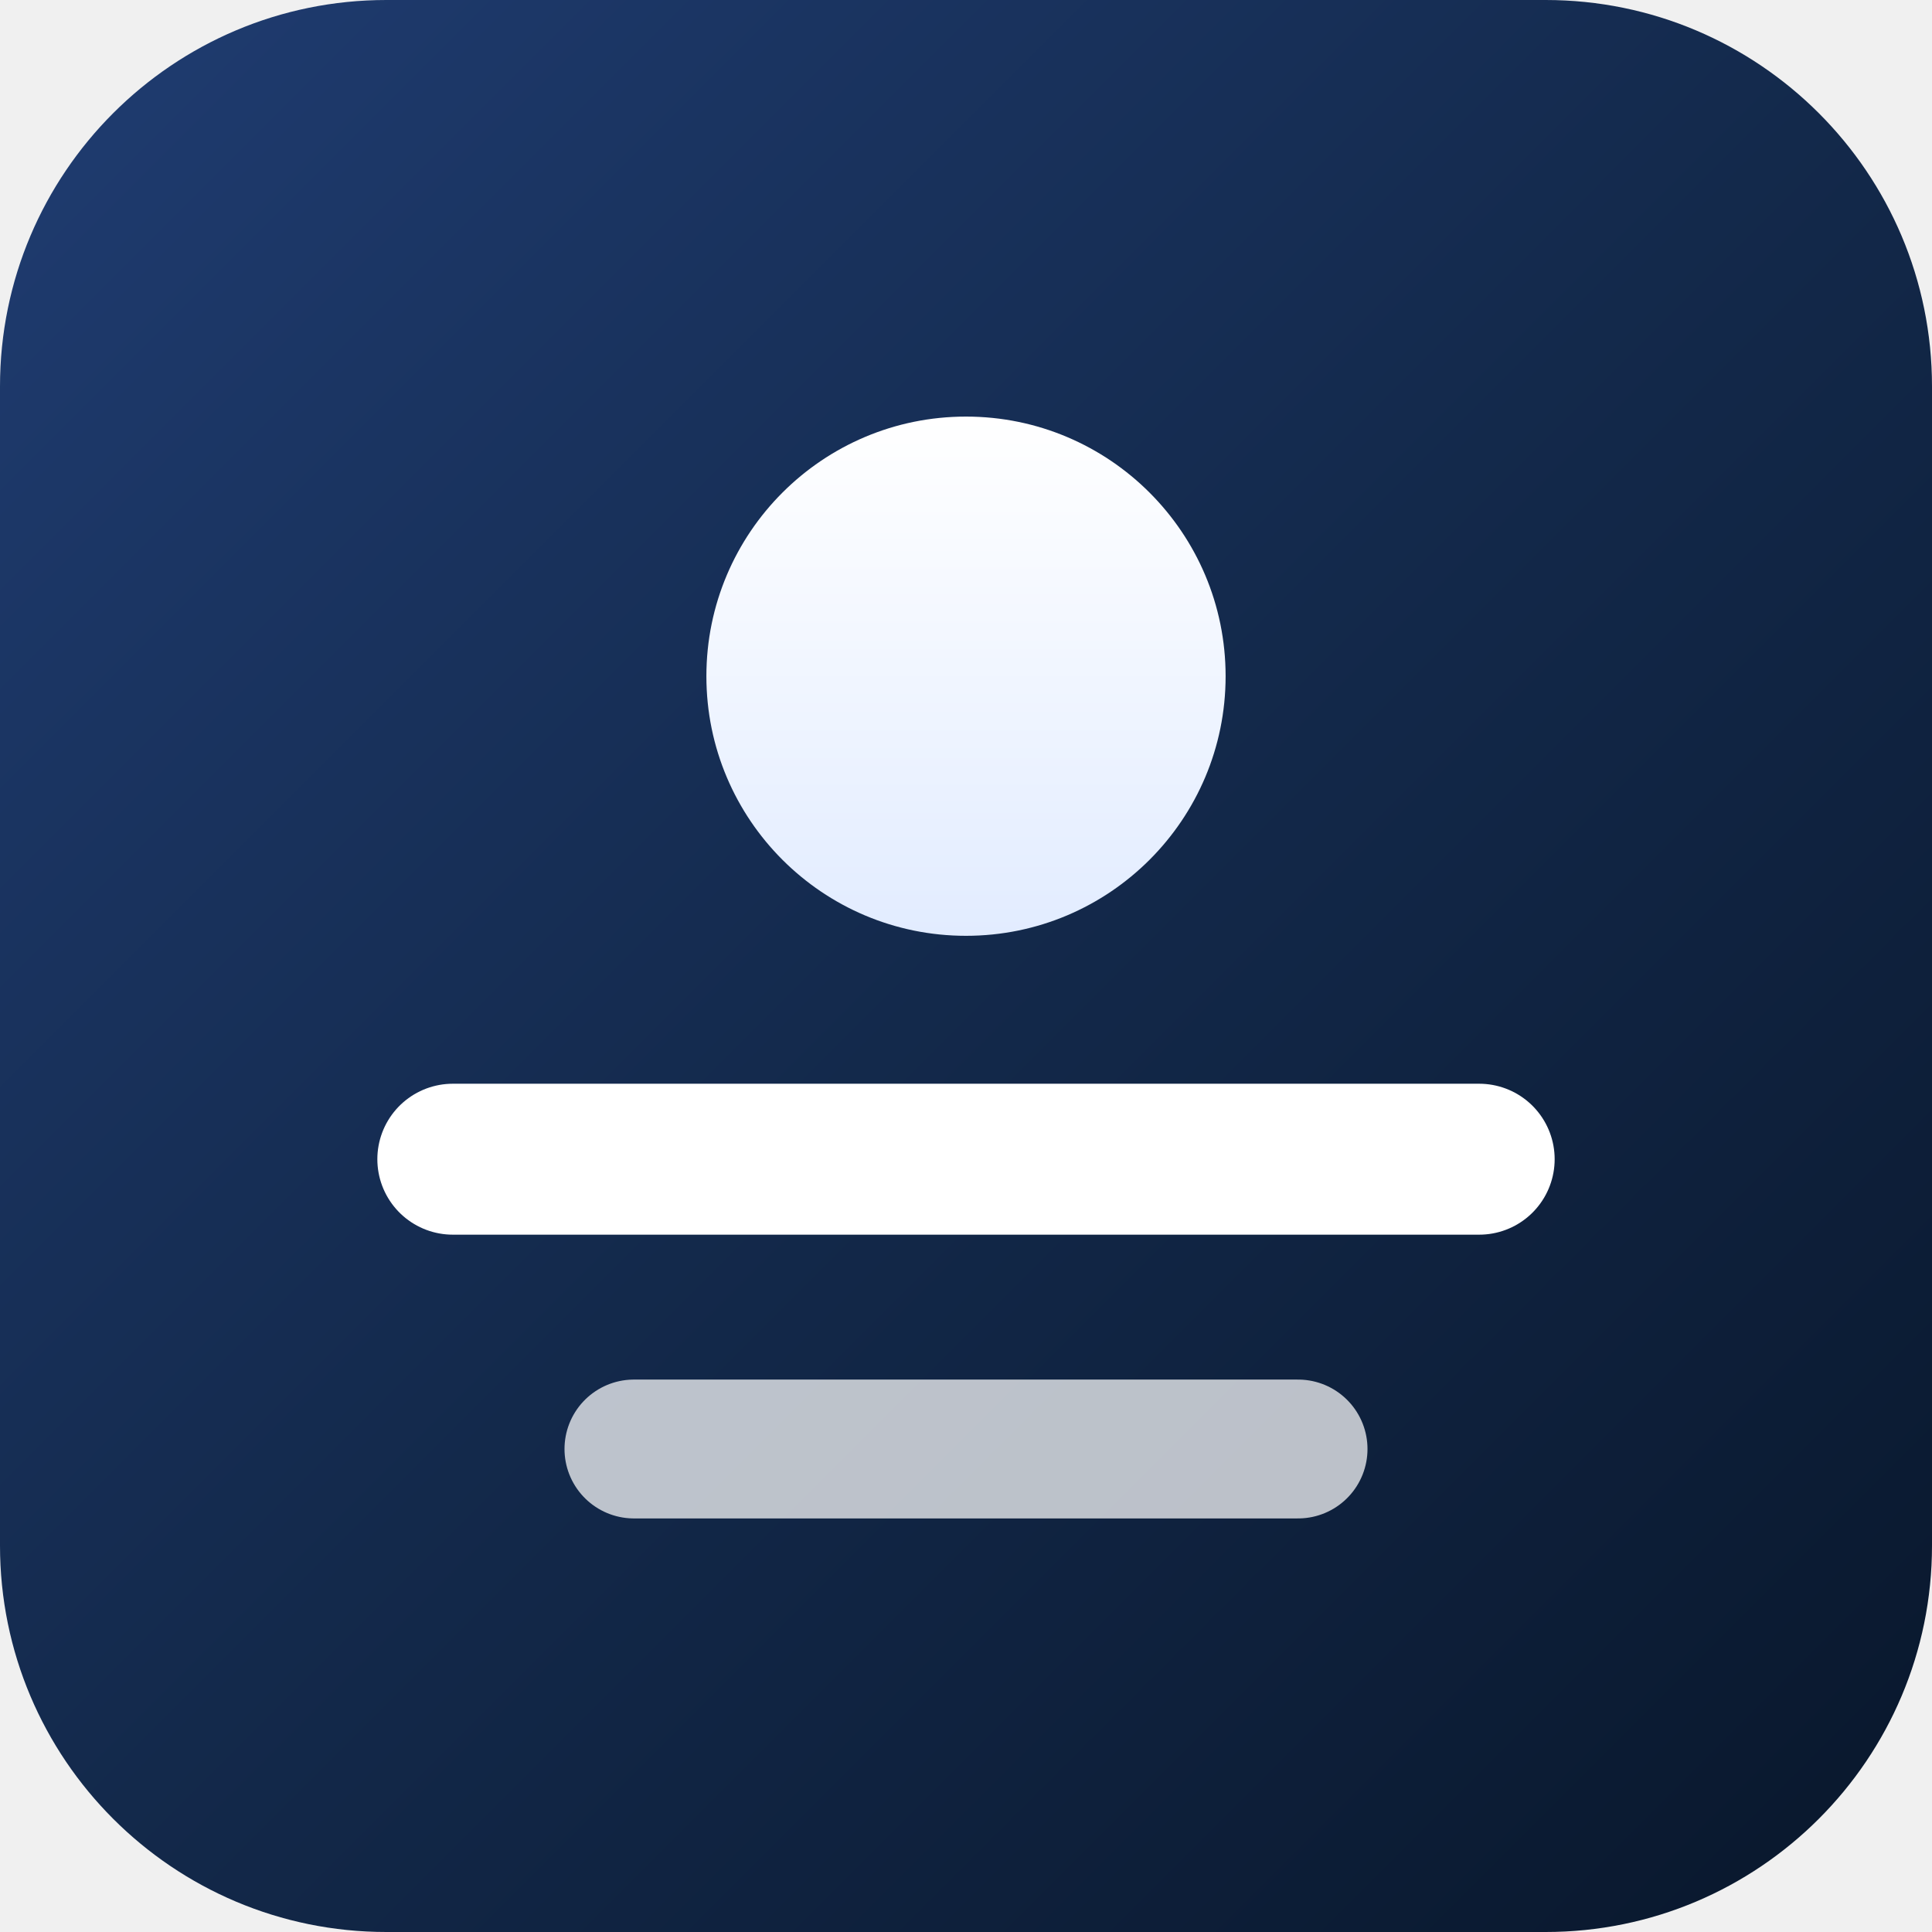
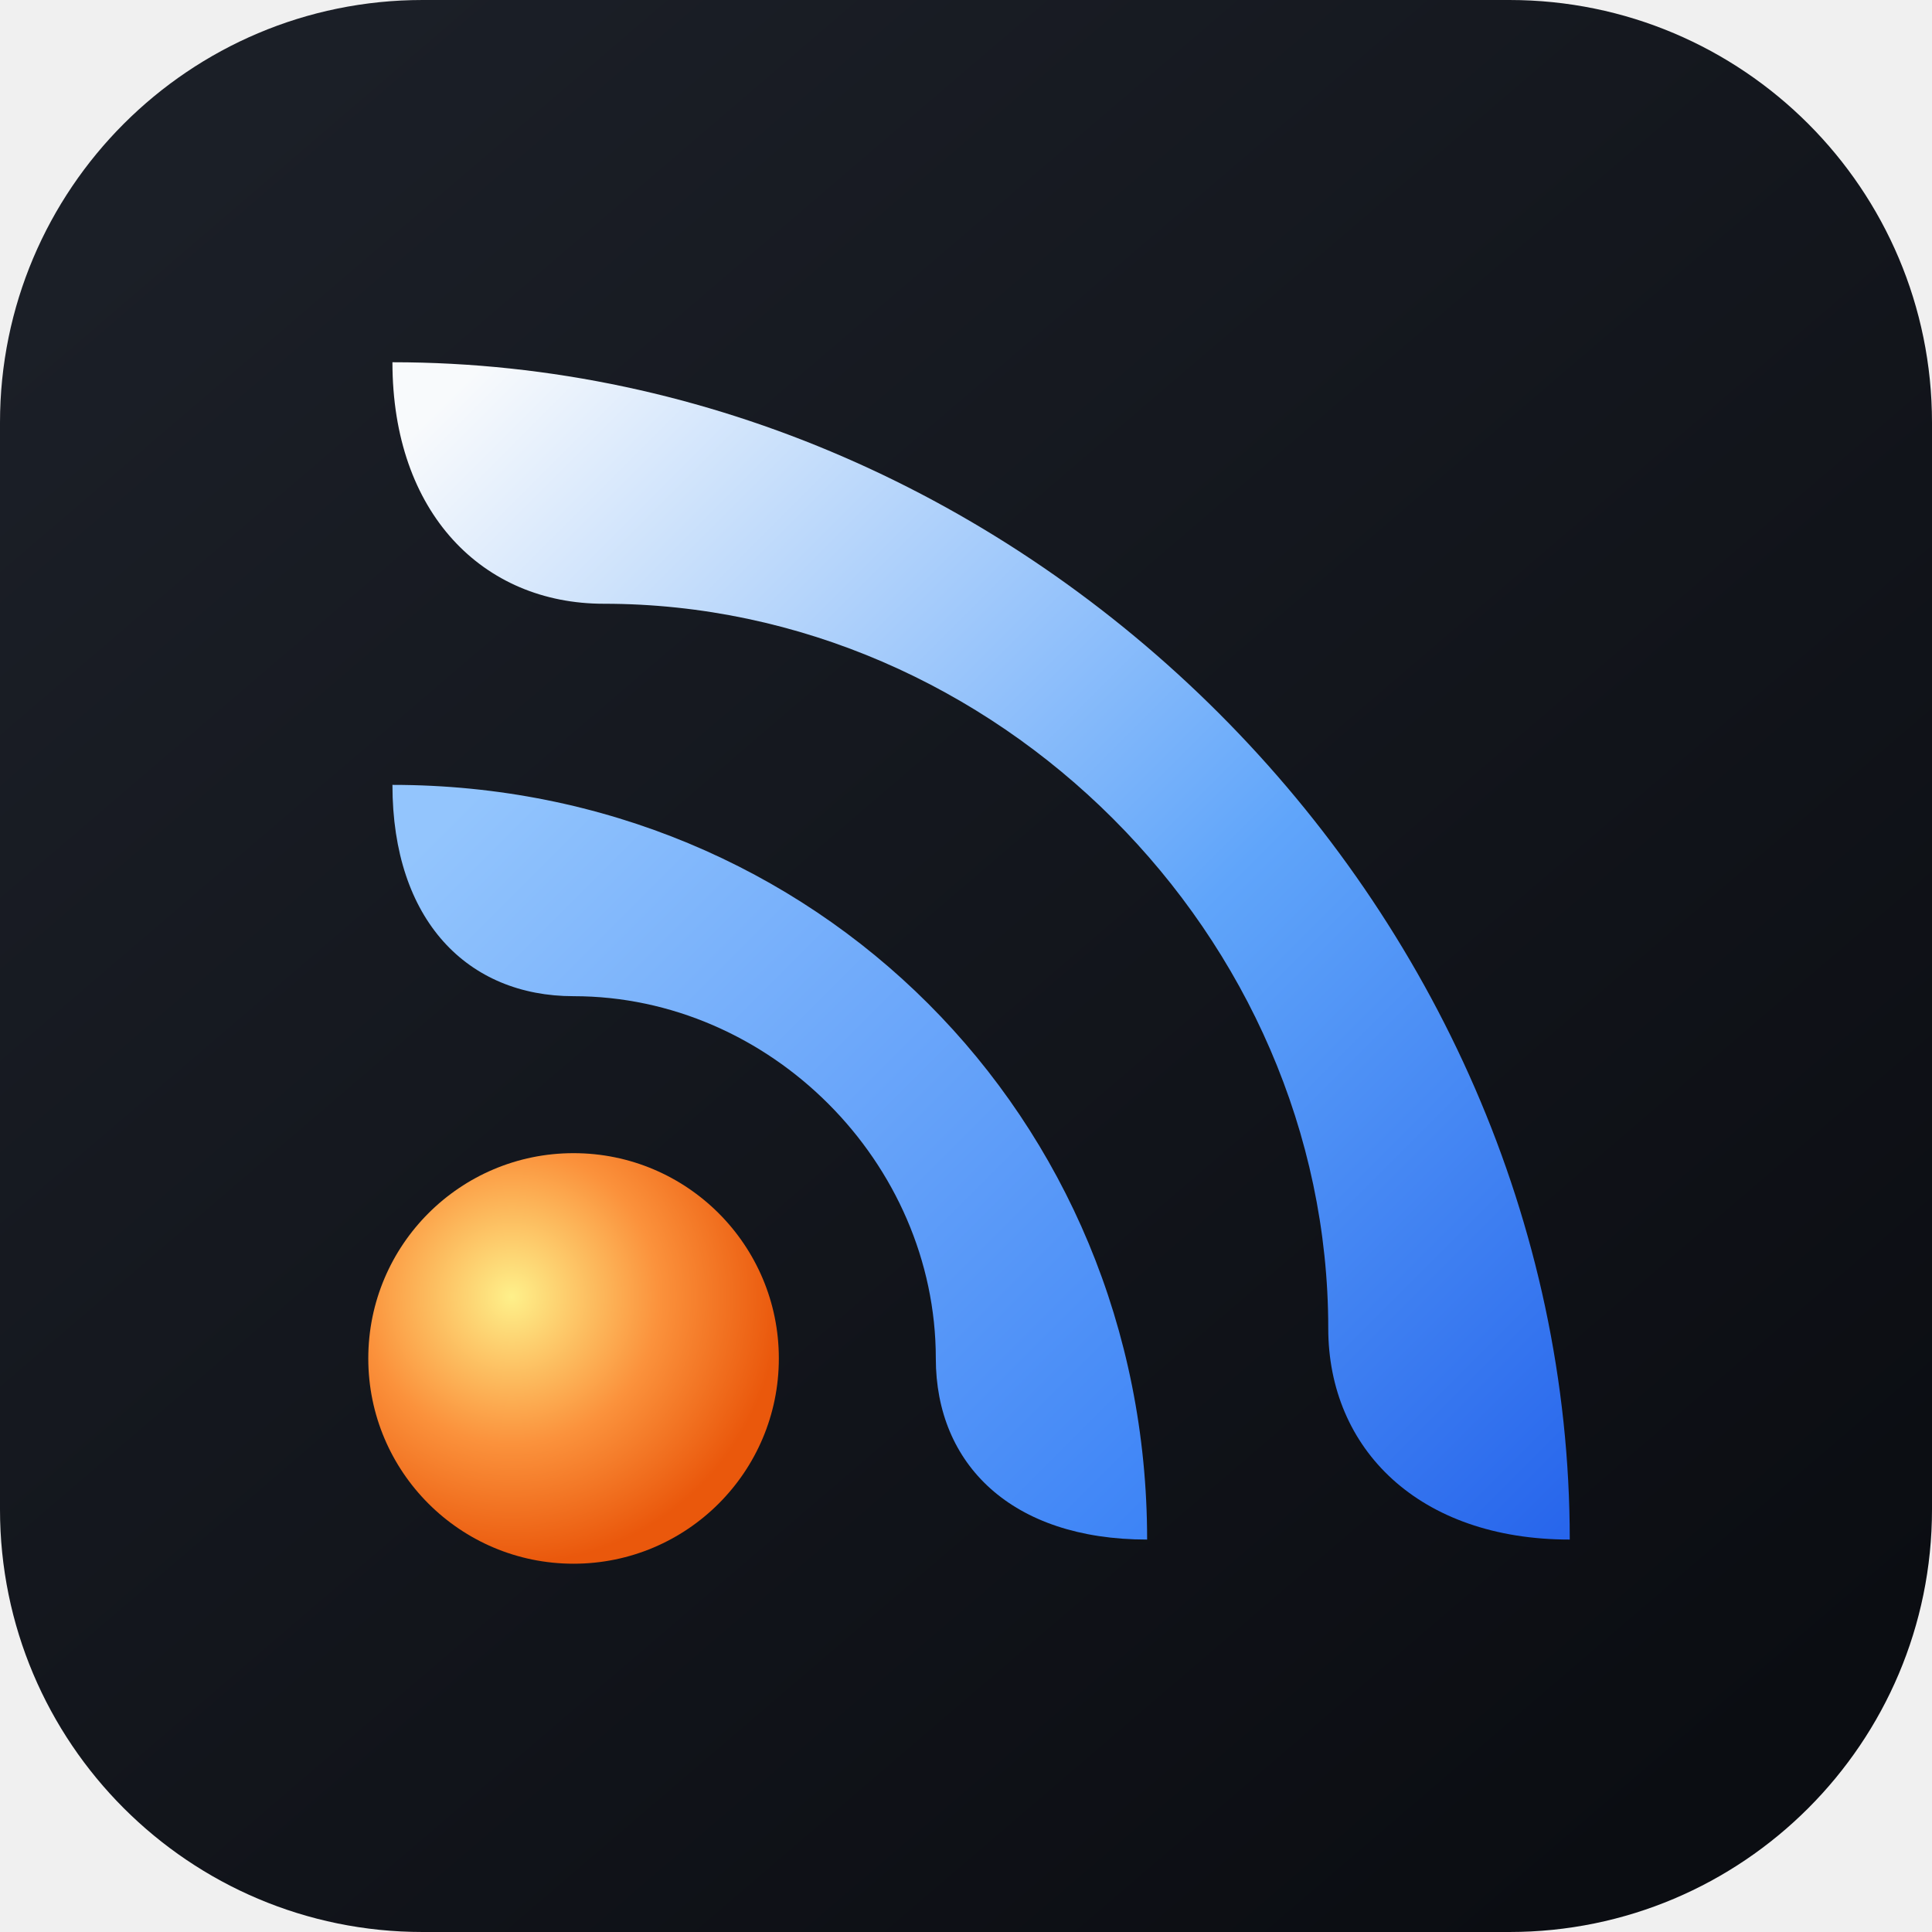
- <svg xmlns="http://www.w3.org/2000/svg" viewBox="0 0 32 32" fill="none">
+ <svg xmlns="http://www.w3.org/2000/svg" viewBox="0 0 64 64" fill="none">
  <defs>
-     <linearGradient id="bg" x1="2" y1="2" x2="30" y2="30" gradientUnits="userSpaceOnUse">
-       <stop offset="0%" stop-color="#1e3a6d" />
-       <stop offset="50%" stop-color="#13294b" />
-       <stop offset="100%" stop-color="#0a192f" />
+     <linearGradient id="bg" x1="8" y1="4" x2="56" y2="60" gradientUnits="userSpaceOnUse">
+       <stop offset="0%" stop-color="#1b1f27" />
+       <stop offset="100%" stop-color="#0b0d12" />
    </linearGradient>
-     <linearGradient id="sun" x1="16" y1="6.9" x2="16" y2="15.5" gradientUnits="userSpaceOnUse">
-       <stop offset="0%" stop-color="#ffffff" />
-       <stop offset="100%" stop-color="#e2ecff" />
+     <linearGradient id="rf1" x1="14" y1="14" x2="52" y2="52" gradientUnits="userSpaceOnUse">
+       <stop offset="0%" stop-color="#f8fafc" />
+       <stop offset="55%" stop-color="#60a5fa" />
+       <stop offset="100%" stop-color="#2563eb" />
    </linearGradient>
+     <linearGradient id="rf2" x1="16" y1="26" x2="40" y2="50" gradientUnits="userSpaceOnUse">
+       <stop offset="0%" stop-color="#93c5fd" />
+       <stop offset="100%" stop-color="#3b82f6" />
+     </linearGradient>
+     <radialGradient id="rf3" cx="35%" cy="35%" r="65%">
+       <stop offset="0%" stop-color="#fef08a" />
+       <stop offset="55%" stop-color="#fb923c" />
+       <stop offset="100%" stop-color="#ea580c" />
+     </radialGradient>
  </defs>
-   <rect width="32" height="32" rx="6.4" fill="url(#bg)" />
-   <circle cx="16" cy="11.2" r="4.3" fill="url(#sun)" />
-   <path d="M7.5 19.2H24.5" stroke="#ffffff" stroke-width="2.5" stroke-linecap="round" />
-   <path d="M10.5 24H21.5" stroke="#ffffff" stroke-opacity="0.72" stroke-width="2.3" stroke-linecap="round" />
+   <rect width="64" height="64" rx="14" fill="url(#bg)" />
+   <path d="M13 12 C34 12, 52 30, 52 51 C47 51, 44 48, 44 44 C44 31, 33 20, 20 20 C16 20, 13 17, 13 12 Z" fill="url(#rf1)" />
+   <path d="M13 26 C27 26, 38 37, 38 51 C33.5 51, 31 48.5, 31 45 C31 38.5, 25.5 33, 19 33 C15.5 33, 13 30.5, 13 26 Z" fill="url(#rf2)" />
+   <circle cx="19" cy="45" r="6.8" fill="url(#rf3)" />
</svg>
